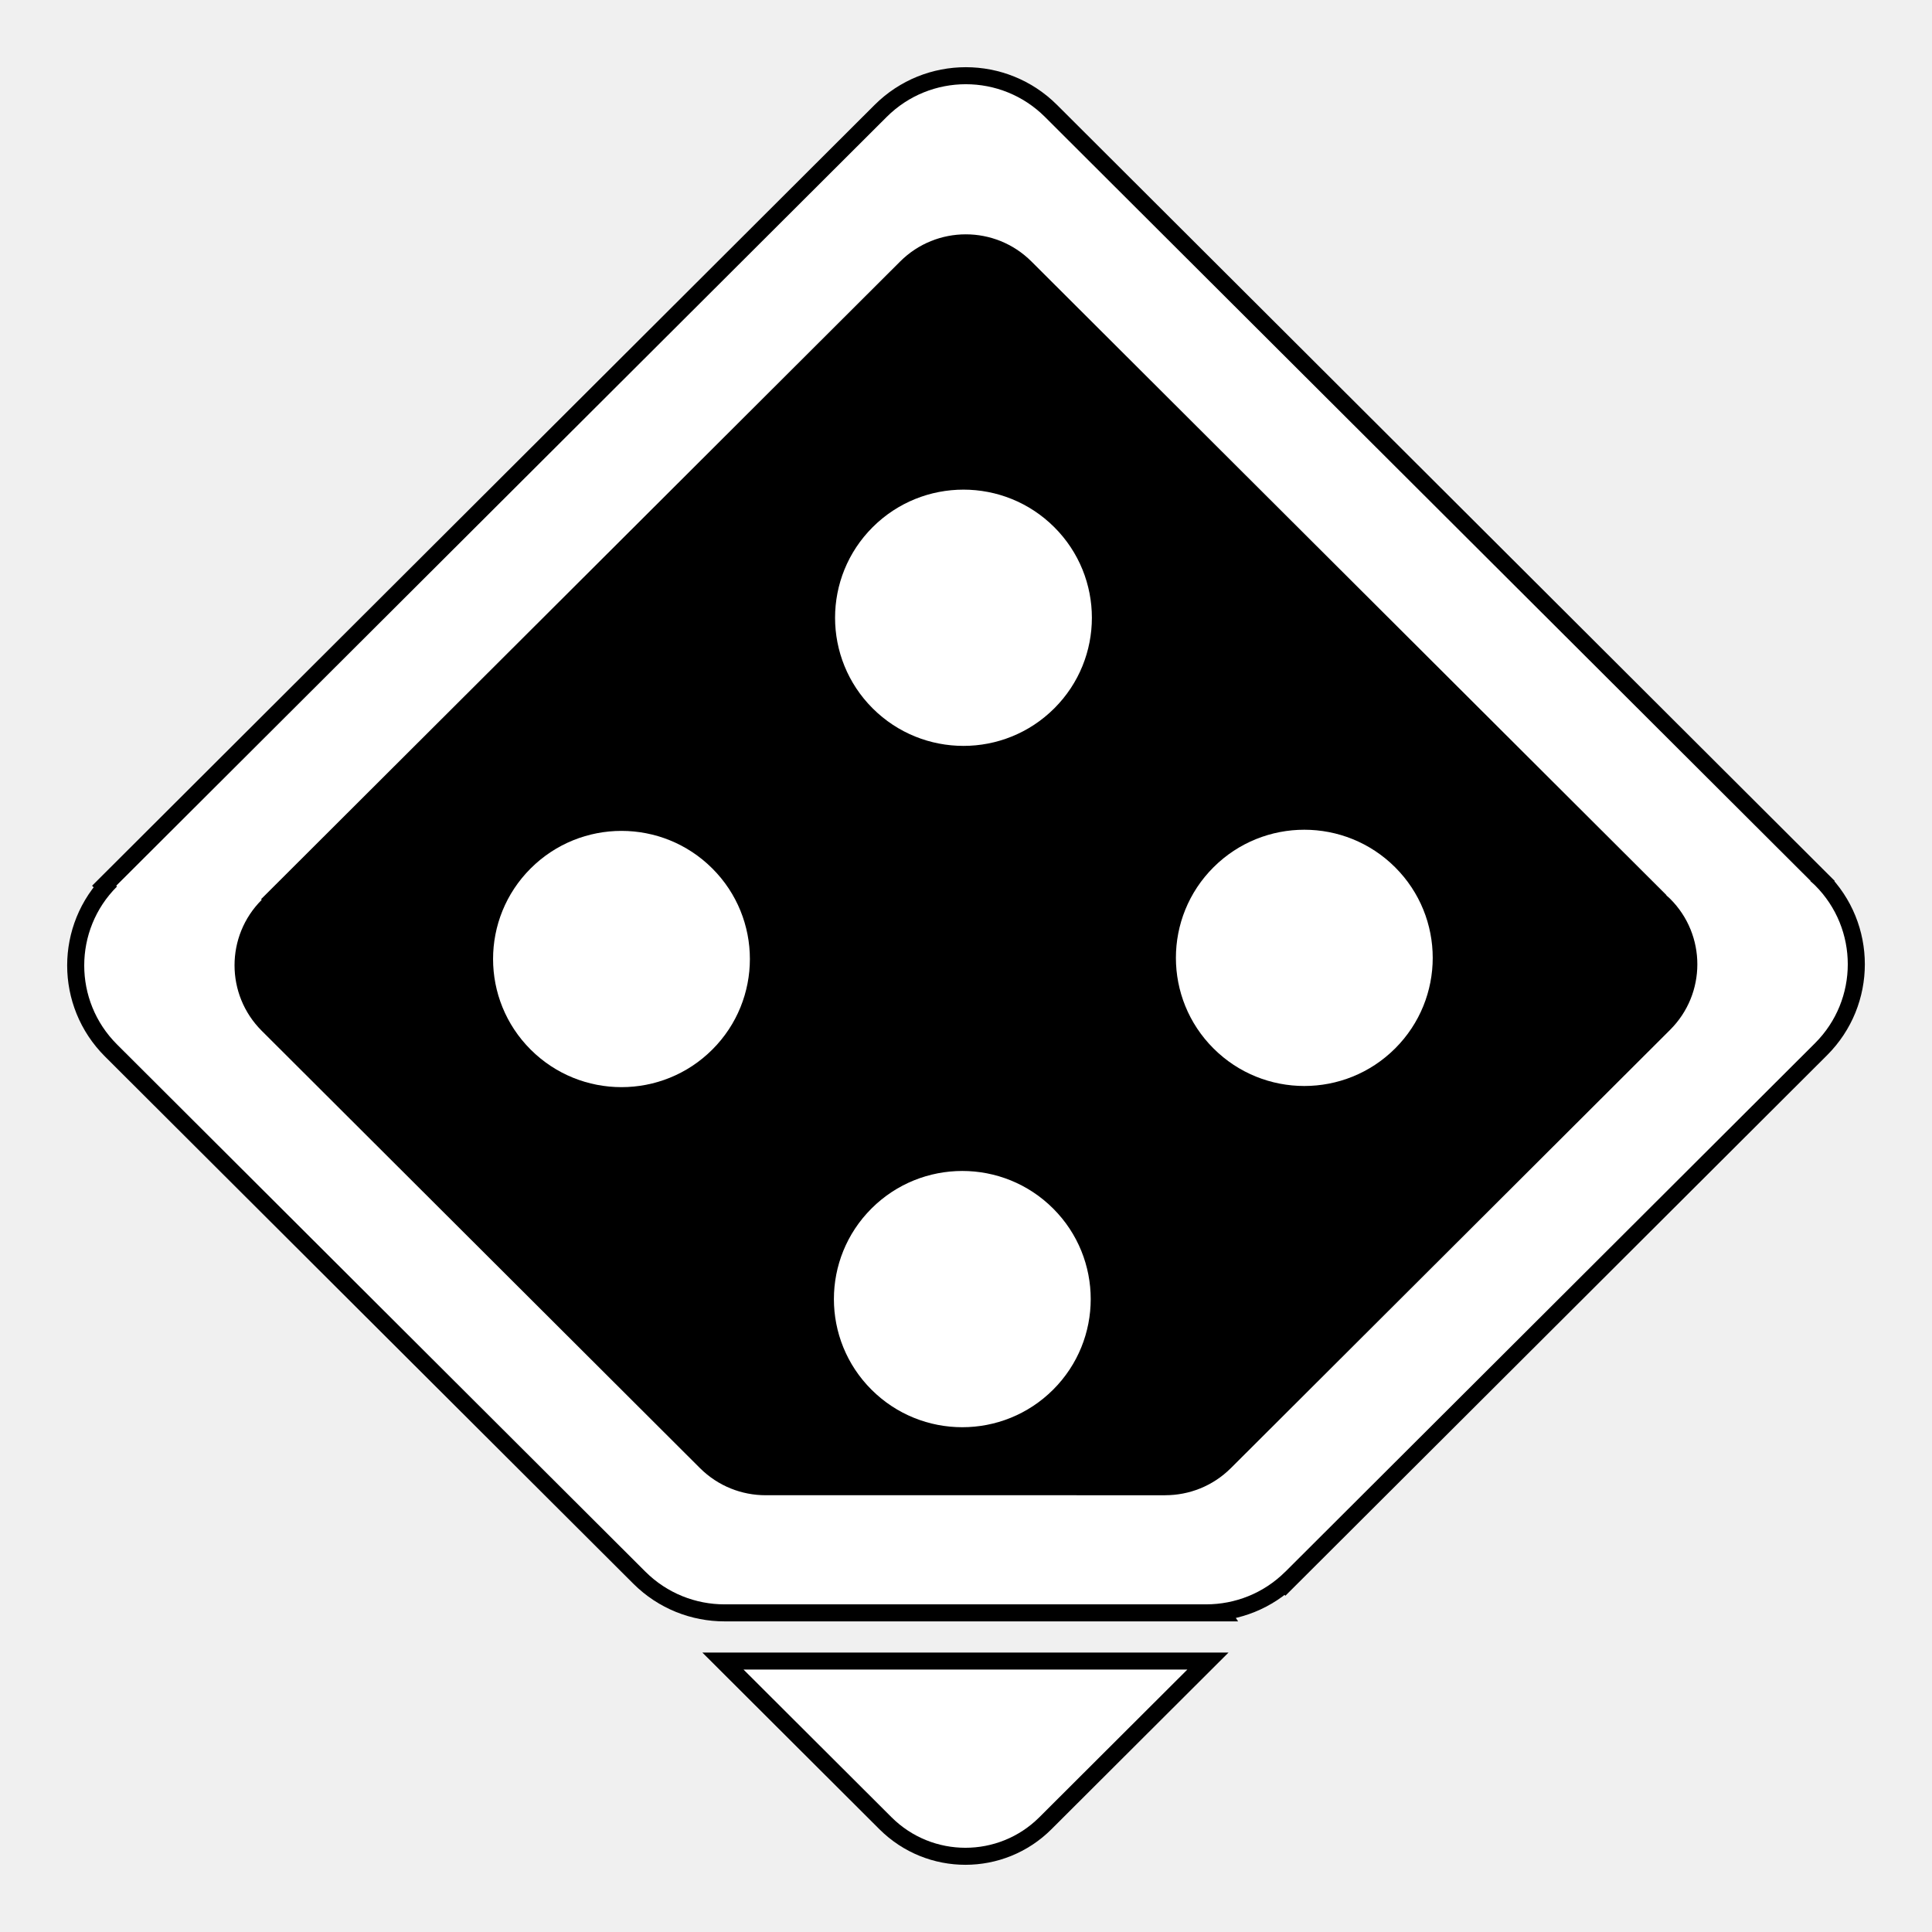
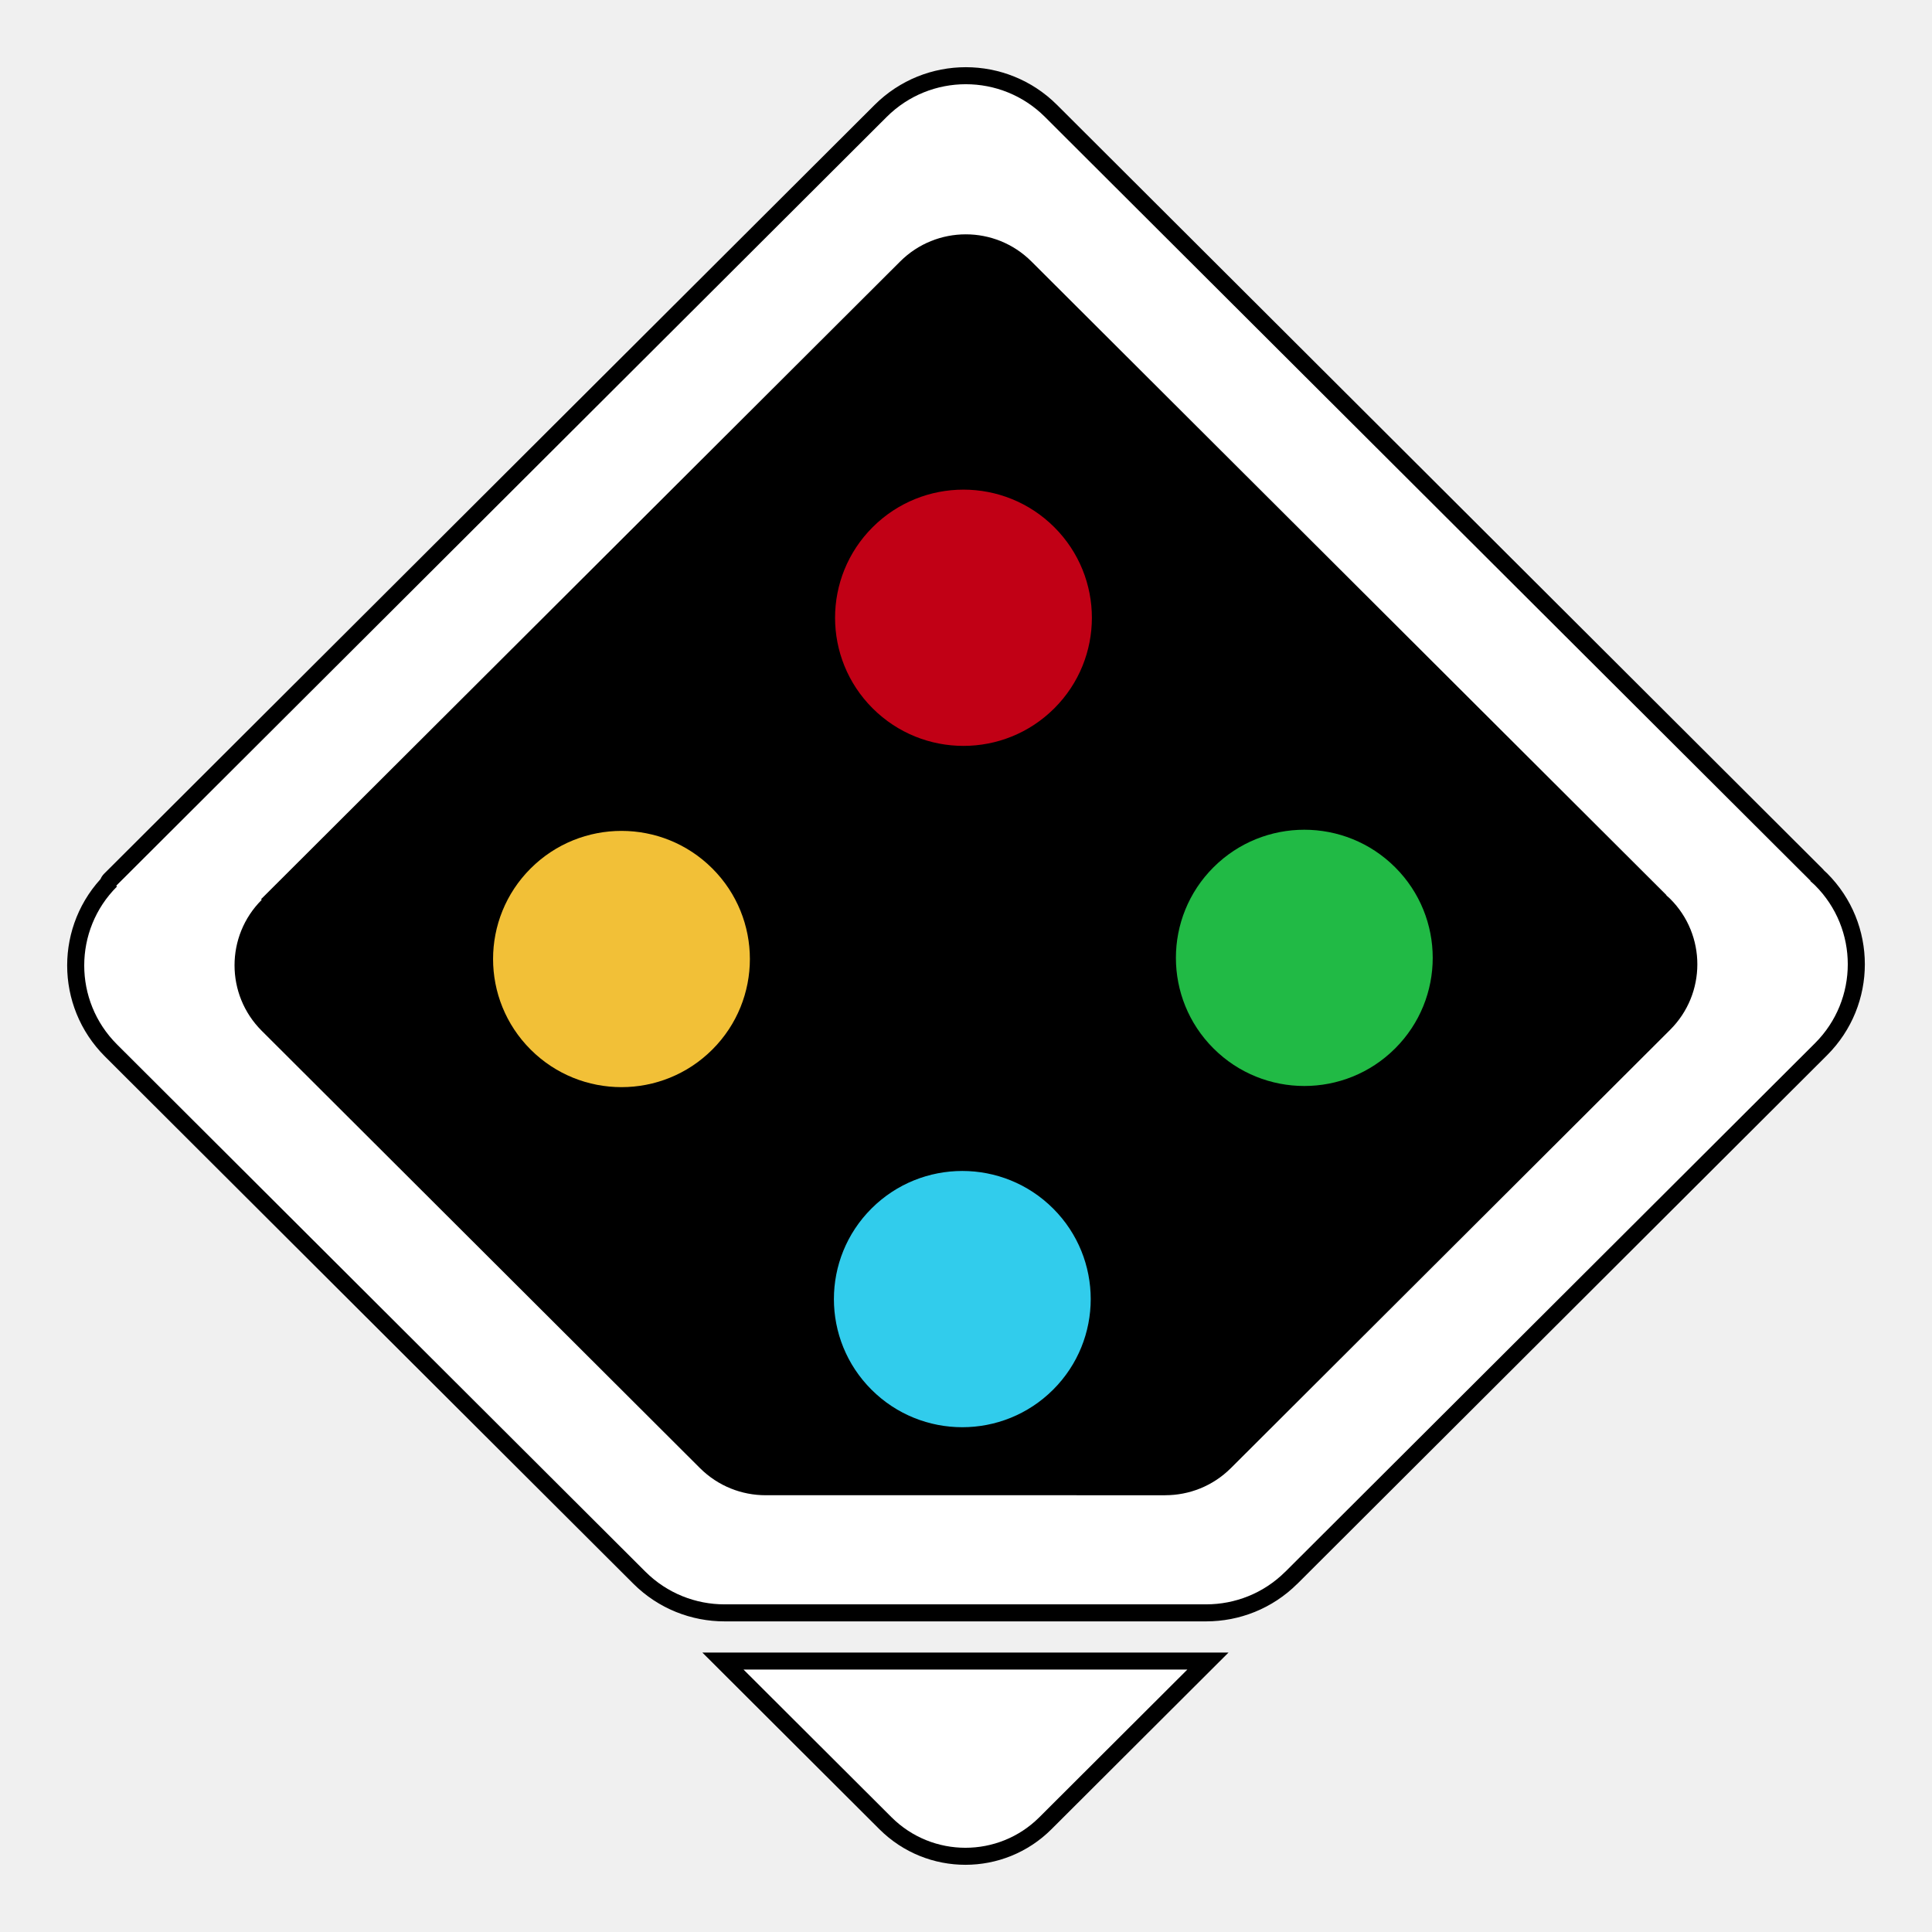
<svg xmlns="http://www.w3.org/2000/svg" width="60mm" height="60mm" viewBox="0 0 212.598 212.598" id="svg4054" version="1.1">
  <defs id="defs4056" />
  <g id="layer1" transform="translate(-4,-835.7638)">
    <g id="g299" transform="matrix(0.871246,0.8693499,-0.871246,0.8693499,110.2798,839.942)" style="fill:#ffffff;stroke:#000000;stroke-opacity:1;stroke-width:3.047;stroke-dasharray:none;paint-order:stroke markers fill">
      <path id="rect1087" style="fill:#000000;stroke:#000000;stroke-opacity:1;stroke-width:2.412;stroke-dasharray:none;paint-order:stroke markers fill" d="M 5.836 5.812 L 5.836 108.553 L 79.34 108.552 L 108.576 79.316 L 108.576 5.813 L 5.836 5.812 z " transform="matrix(0.9996272,0.02730112,0.02730112,0.9996272,-2.0309977e-6,1.9924435e-6)" />
      <g id="g1150">
-         <circle cx="36.546" cy="80.038" r="11.468" data-fill-palette-color="quaternary" id="circle3687" style="fill:#ffffff;stroke-width:3.047;stroke:#000000;stroke-opacity:1;stroke-dasharray:none;paint-order:stroke markers fill" />
-         <circle cx="79.593" cy="80.037" r="11.468" data-fill-palette-color="quaternary" id="circle3689" style="fill:#ffffff;stroke-width:3.047;stroke:#000000;stroke-opacity:1;stroke-dasharray:none;paint-order:stroke markers fill" />
-         <circle cx="79.595" cy="36.843" r="11.468" data-fill-palette-color="quaternary" id="circle3691" style="fill:#ffffff;stroke-width:3.047;stroke:#000000;stroke-opacity:1;stroke-dasharray:none;paint-order:stroke markers fill" />
-         <circle cx="36.546" cy="36.843" r="11.468" data-fill-palette-color="quaternary" id="circle3693" style="fill:#ffffff;stroke-width:3.047;stroke:#000000;stroke-opacity:1;stroke-dasharray:none;paint-order:stroke markers fill" />
+         <circle cx="36.546" cy="80.038" r="11.468" data-fill-palette-color="quaternary" id="circle3687" style="fill:#f2c037;stroke-width:3.047;stroke:#000000;stroke-opacity:1;stroke-dasharray:none;paint-order:stroke markers fill;fill-opacity:1" />
+         <circle cx="79.593" cy="80.037" r="11.468" data-fill-palette-color="quaternary" id="circle3689" style="fill:#31ccec;stroke-width:3.047;stroke:#000000;stroke-opacity:1;stroke-dasharray:none;paint-order:stroke markers fill;fill-opacity:1" />
+         <circle cx="79.595" cy="36.843" r="11.468" data-fill-palette-color="quaternary" id="circle3691" style="fill:#21ba45;stroke-width:3.047;stroke:#000000;stroke-opacity:1;stroke-dasharray:none;paint-order:stroke markers fill;fill-opacity:1" />
+         <circle cx="36.546" cy="36.843" r="11.468" data-fill-palette-color="quaternary" id="circle3693" style="fill:#c10015;stroke-width:3.047;stroke:#000000;stroke-opacity:1;stroke-dasharray:none;paint-order:stroke markers fill;fill-opacity:1" />
      </g>
      <path d="m 98.576,107.948 -9.352,9.352 h 18.689 c 5.158,0.001 9.338,-4.181 9.338,-9.338 V 89.273 l -9.352,9.352 z" data-fill-palette-color="quaternary" id="path3695" style="fill:#ffffff;stroke-width:3.047;stroke:#000000;stroke-opacity:1;stroke-dasharray:none;paint-order:stroke markers fill" />
-       <path d="m 117.247,9.992 c 0,-5.517 -4.474,-9.992 -9.991,-9.992 -0.188,0 -0.374,0.018 -0.559,0.028 V 1.6576e-6 H 9.994 C 4.475,1.6576e-6 -1.01664e-5,4.475 -1.01664e-5,9.992 V 107.308 H 0.099 c 0,0.001 0,0.001 0,0.003 0,5.514 4.474,9.991 9.995,9.991 h 66.736 c 2.759,-0.001 5.257,-1.12 7.065,-2.928 L 114.319,83.95 h -0.001 c 1.808,-1.809 2.926,-4.307 2.926,-7.065 h 0.003 z m -9.994,63.78 h -0.003 c 0,2.289 -0.927,4.361 -2.427,5.861 l 0.001,0.001 -25.237,25.236 c -1.501,1.501 -3.569,2.428 -5.86,2.431 l -55.356,-0.001 c -4.58,0 -8.291,-3.714 -8.291,-8.288 0,-0.001 0,-0.001 0,-0.001 H 9.999 V 18.29 c 0,-4.577 3.709,-8.288 8.288,-8.288 h 80.209 v 0.024 c 0.156,-0.009 0.31,-0.024 0.466,-0.024 4.576,0 8.288,3.711 8.288,8.288 h 0.001 v 55.482 z" data-fill-palette-color="quaternary" id="path3697" style="fill:#ffffff;stroke-width:3.047;stroke:#000000;stroke-opacity:1;stroke-dasharray:none;paint-order:stroke markers fill" />
+       <path d="m 117.247,9.992 c 0,-5.517 -4.474,-9.992 -9.991,-9.992 -0.188,0 -0.374,0.018 -0.559,0.028 V 1.6576e-6 H 9.994 C 4.475,1.6576e-6 -1.01664e-5,4.475 -1.01664e-5,9.992 V 107.308 H 0.099 c 0,0.001 0,0.001 0,0.003 0,5.514 4.474,9.991 9.995,9.991 h 66.736 c 2.759,-0.001 5.257,-1.12 7.065,-2.928 L 114.319,83.95 h -0.001 c 1.808,-1.809 2.926,-4.307 2.926,-7.065 h 0.003 z m -9.994,63.78 h -0.003 c 0,2.289 -0.927,4.361 -2.427,5.861 l 0.001,0.001 -25.237,25.236 c -1.501,1.501 -3.569,2.428 -5.86,2.431 l -55.356,-0.001 c -4.58,0 -8.291,-3.714 -8.291,-8.288 0,-0.001 0,-0.001 0,-0.001 H 9.999 V 18.29 c 0,-4.577 3.709,-8.288 8.288,-8.288 h 80.209 v 0.024 c 0.156,-0.009 0.31,-0.024 0.466,-0.024 4.576,0 8.288,3.711 8.288,8.288 h 0.001 v 55.482 z" data-fill-palette-color="quaternary" id="path3697" style="fill:#ffffff;stroke-width:3.047;stroke:#000000;stroke-opacity:1;stroke-dasharray:none;paint-order:stroke markers fill;stroke-linecap:round;stroke-linejoin:round" />
    </g>
  </g>
</svg>
